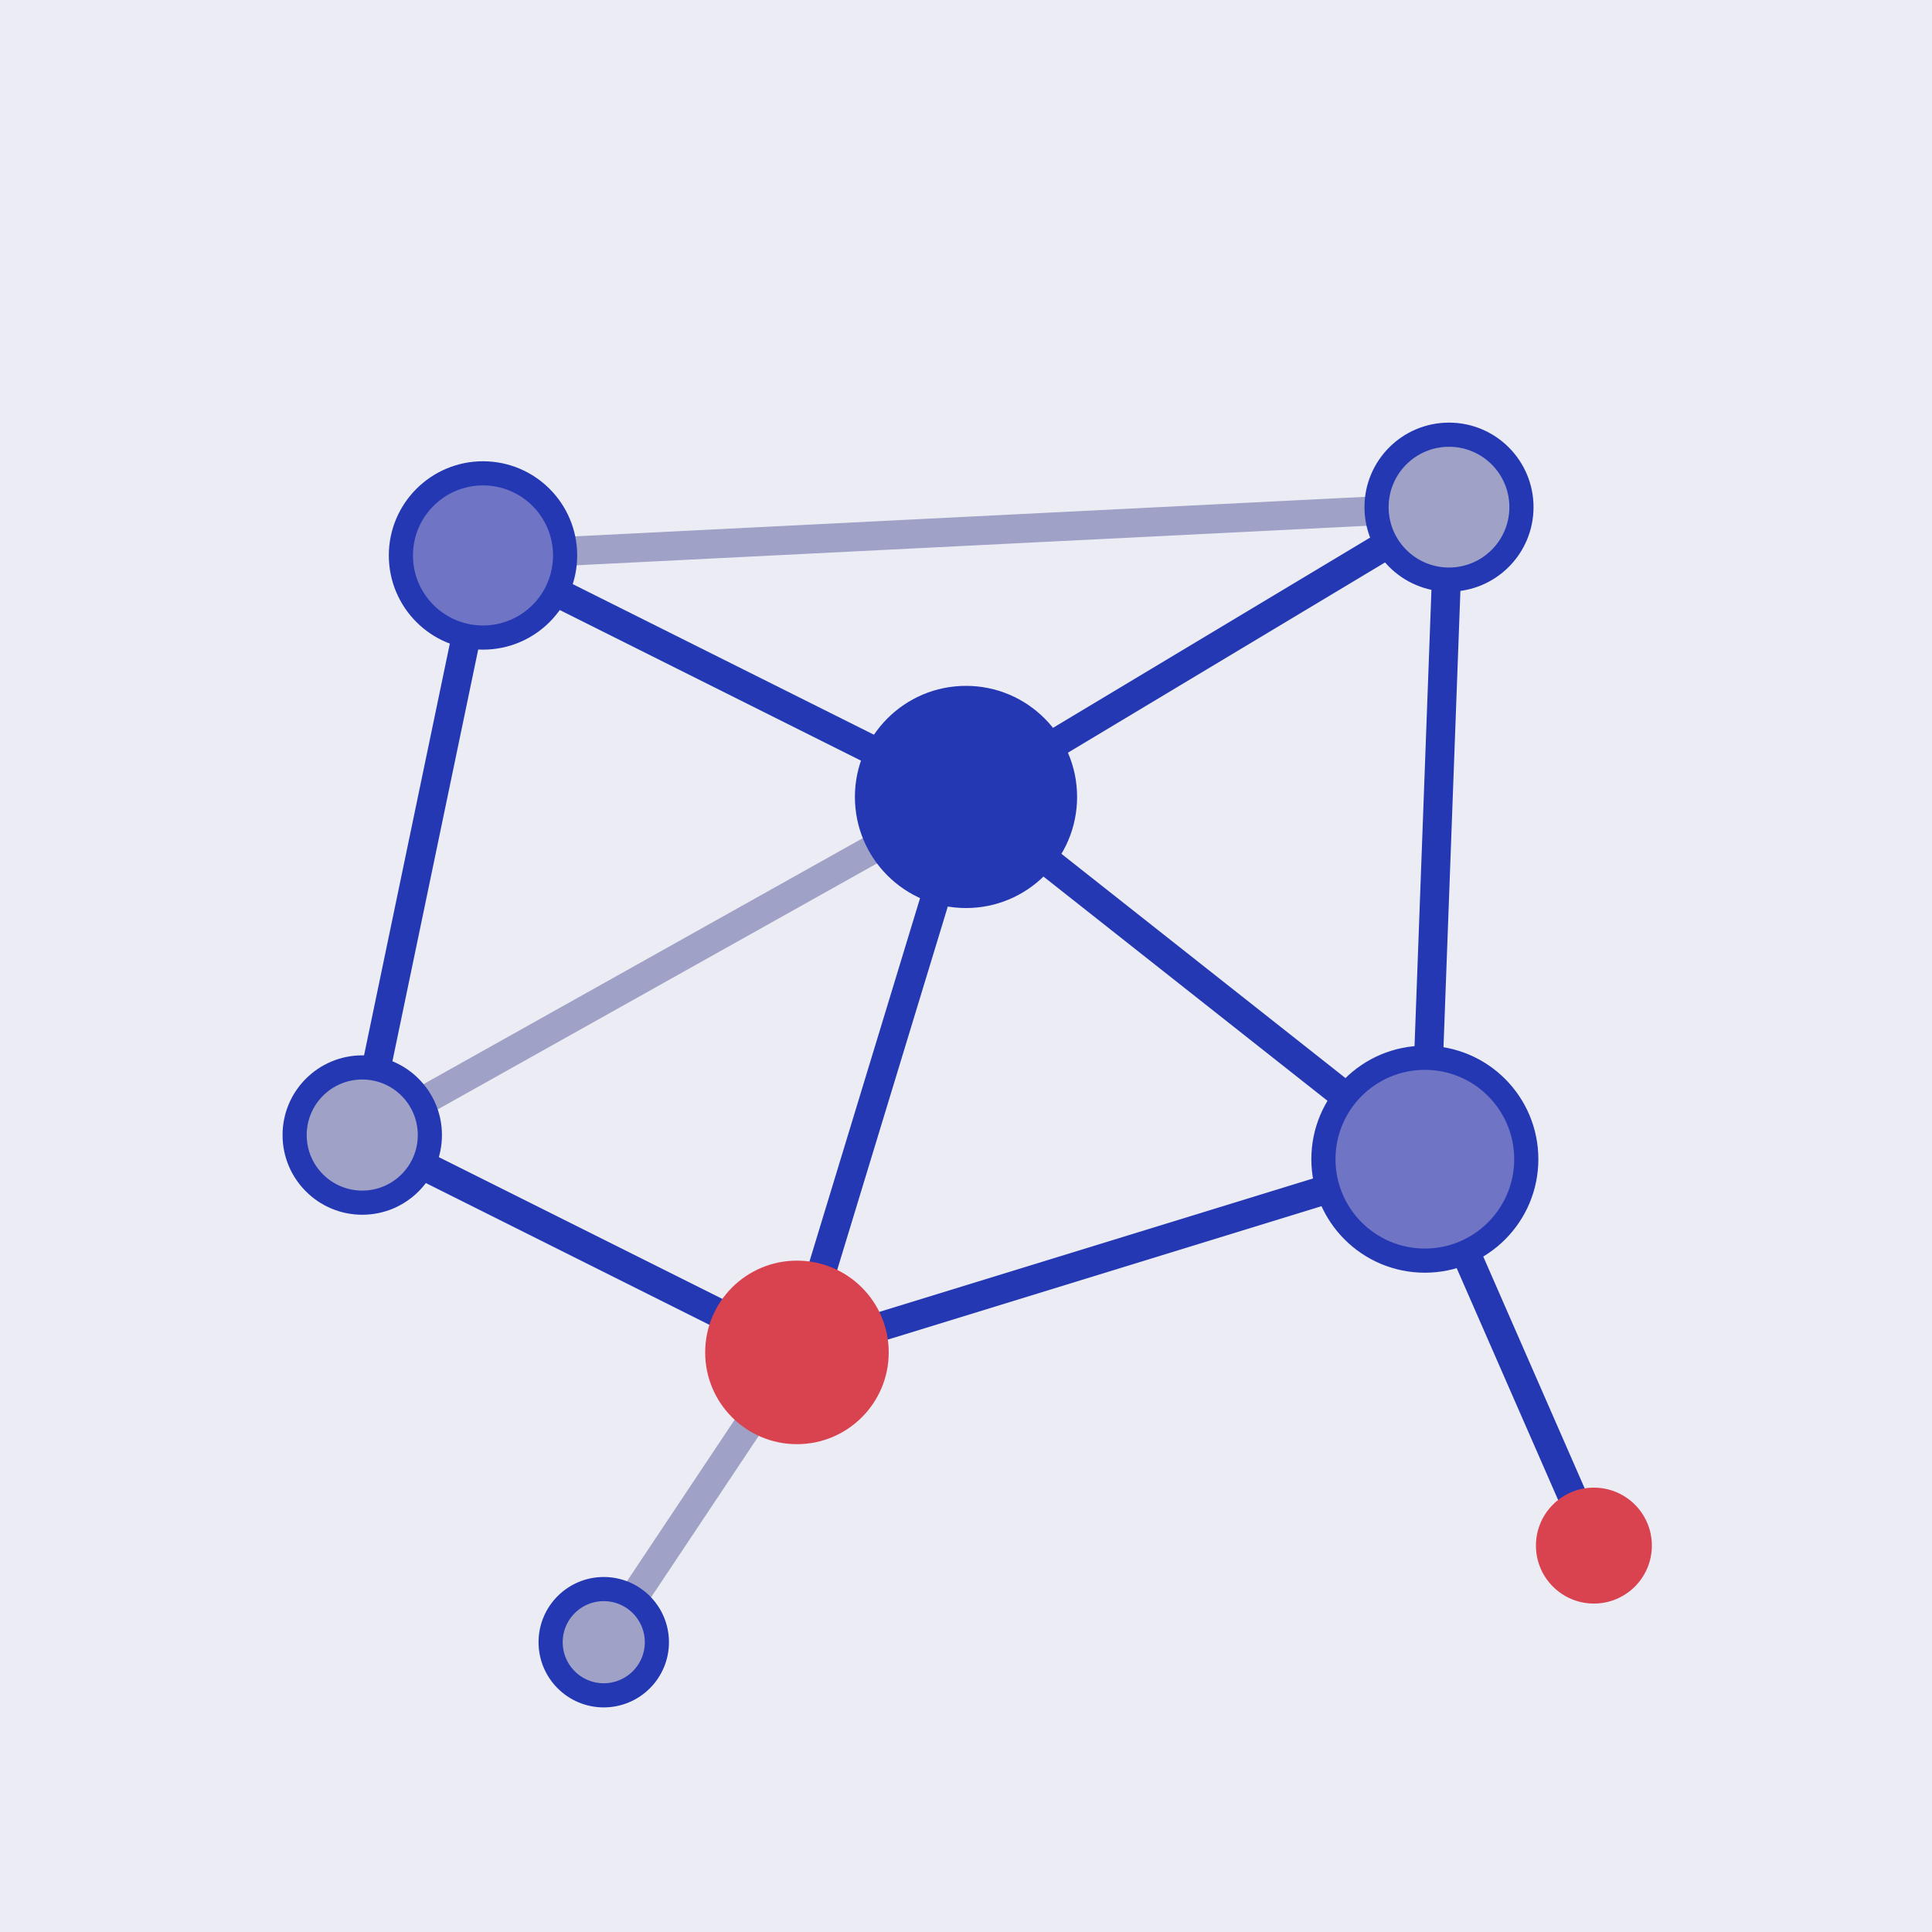
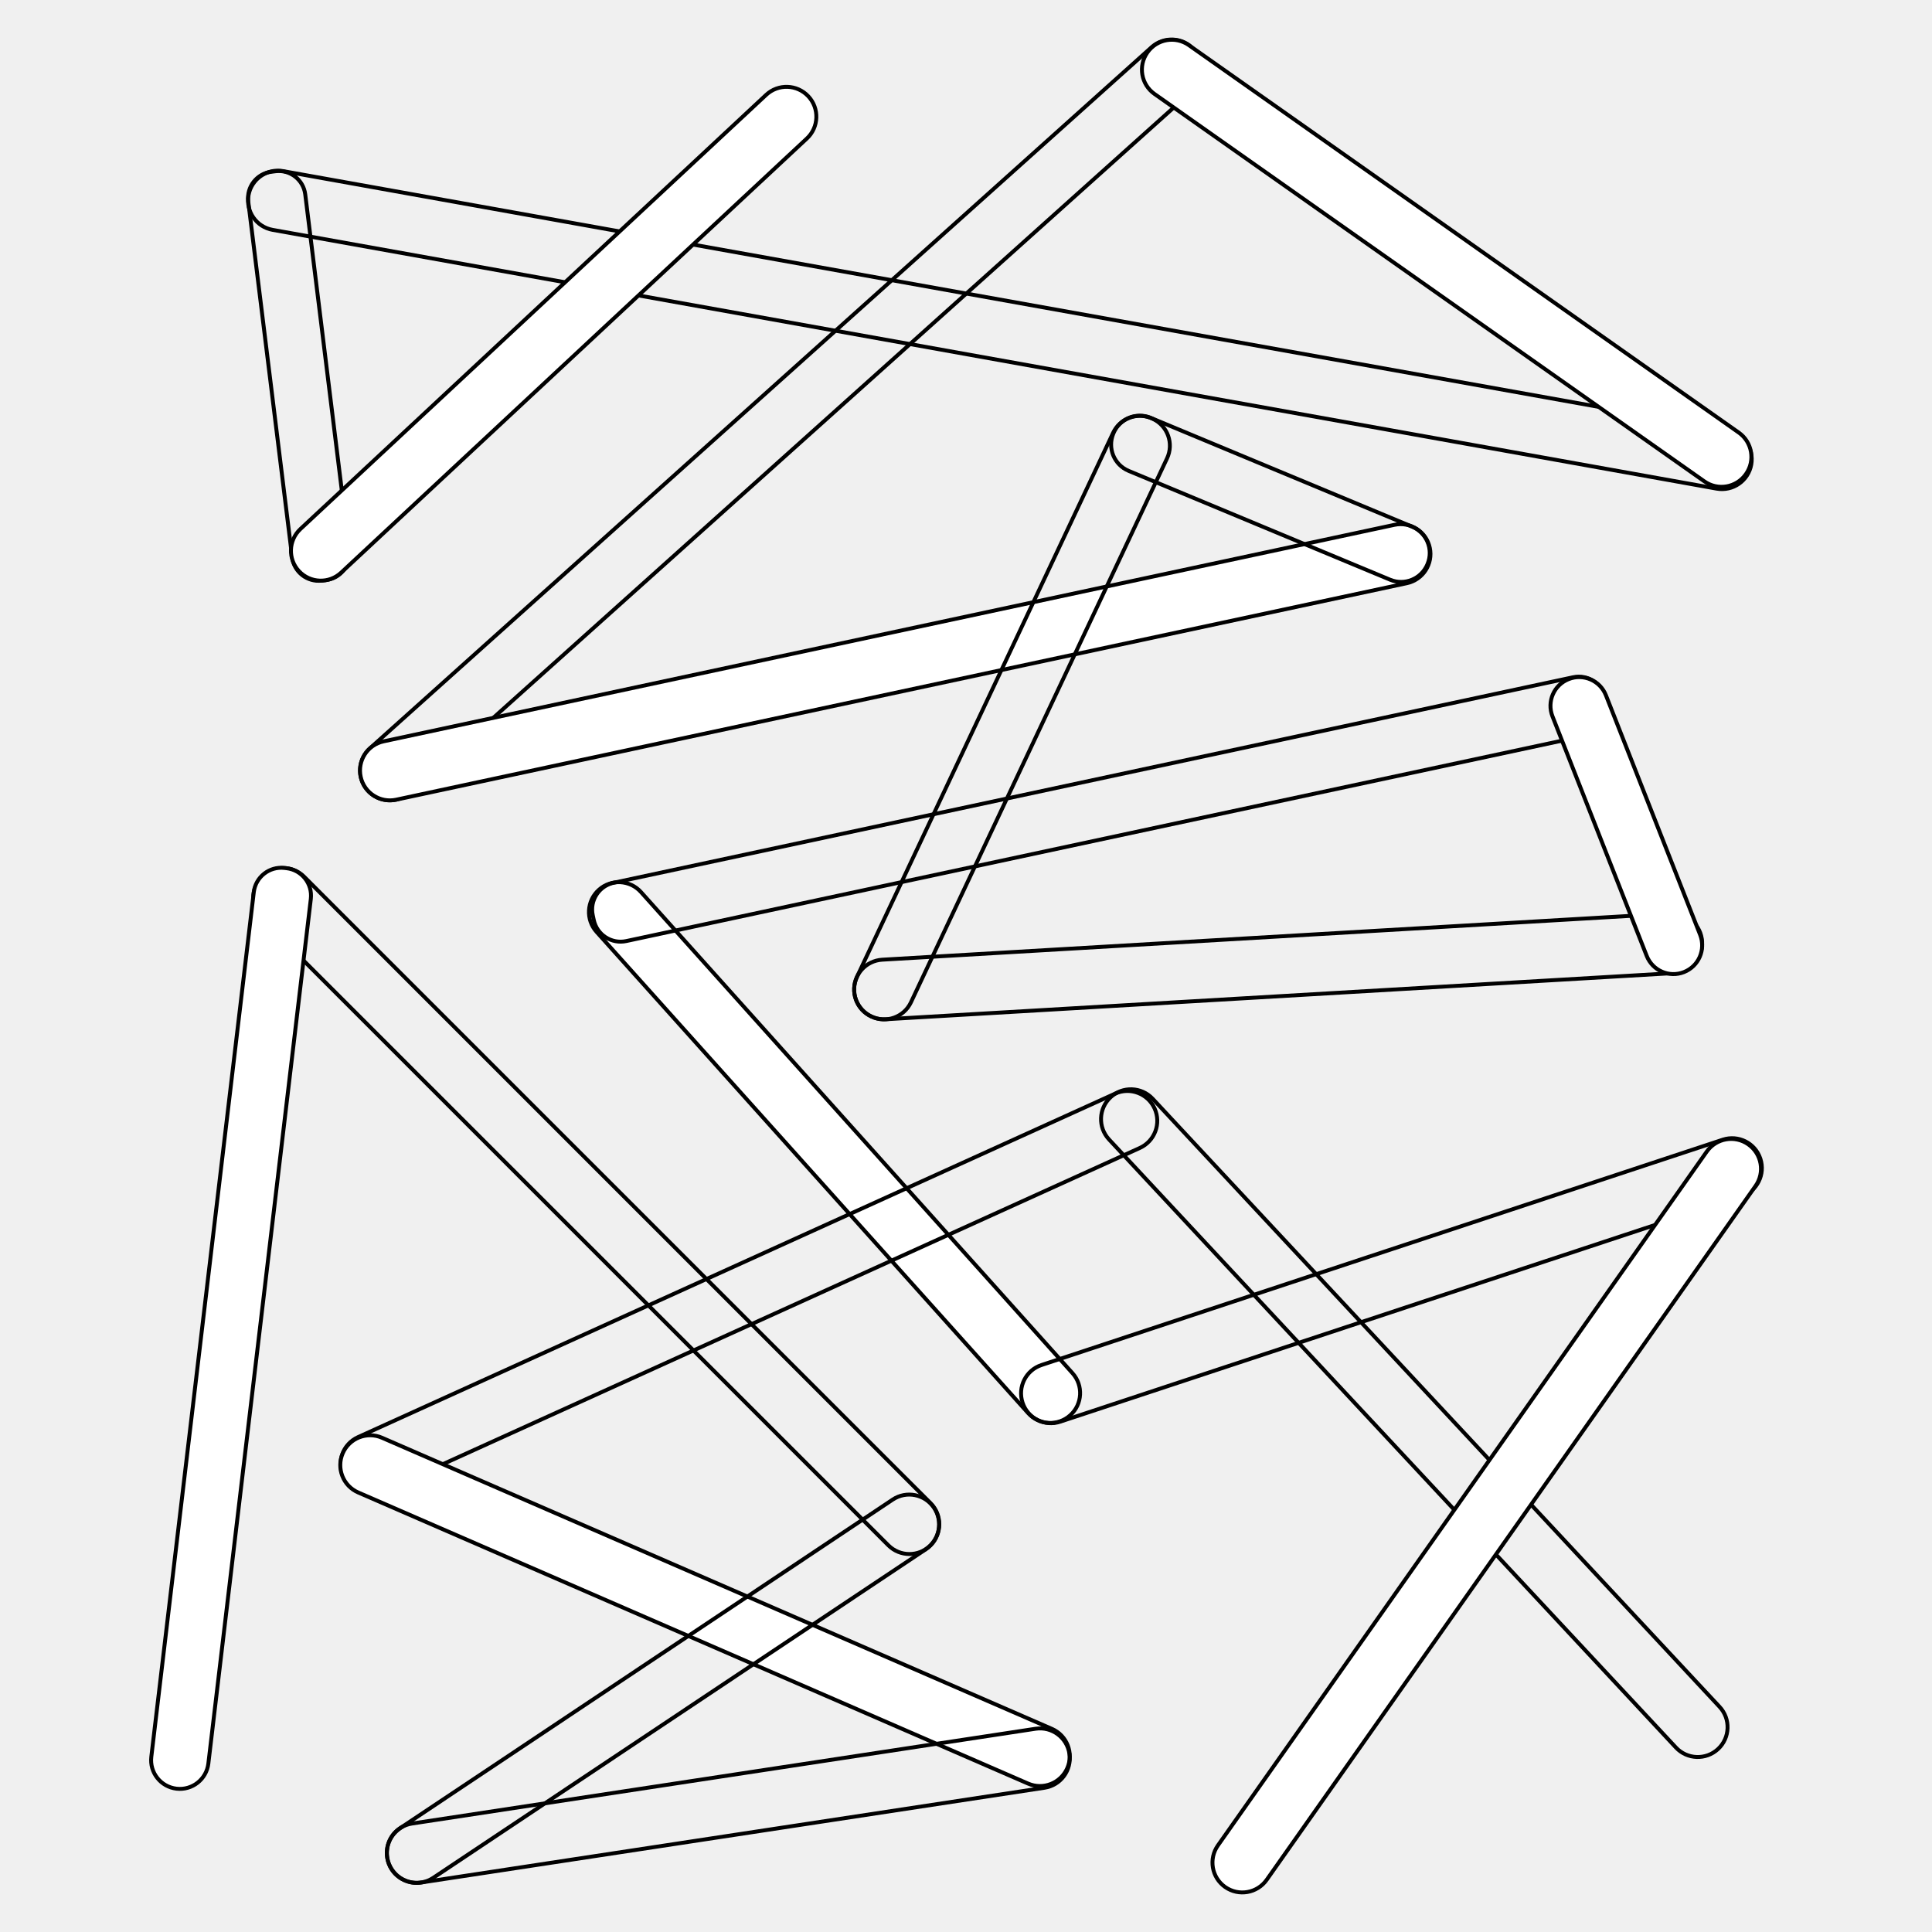
- <svg xmlns="http://www.w3.org/2000/svg" viewBox="0 0 800 800" width="800" height="800">
-   <rect width="800" height="800" fill="#ECECF4" />
-   <g stroke="#2438B4" stroke-width="12" stroke-linecap="round">
-     <line x1="200" y1="230" x2="400" y2="330" />
-     <line x1="400" y1="330" x2="600" y2="210" />
-     <line x1="400" y1="330" x2="330" y2="560" />
-     <line x1="400" y1="330" x2="590" y2="480" />
-     <line x1="200" y1="230" x2="150" y2="470" />
-     <line x1="150" y1="470" x2="330" y2="560" />
-     <line x1="330" y1="560" x2="590" y2="480" />
-     <line x1="590" y1="480" x2="660" y2="640" />
-     <line x1="600" y1="210" x2="590" y2="480" />
-   </g>
-   <g stroke="#9FA1C6" stroke-width="12" stroke-linecap="round">
-     <line x1="200" y1="230" x2="600" y2="210" />
-     <line x1="150" y1="470" x2="400" y2="330" />
-     <line x1="330" y1="560" x2="250" y2="680" />
-   </g>
-   <circle cx="400" cy="330" r="46" fill="#2438B4" />
-   <circle cx="200" cy="230" r="34" fill="#6F74C4" stroke="#2438B4" stroke-width="10" />
-   <circle cx="600" cy="210" r="30" fill="#9FA1C6" stroke="#2438B4" stroke-width="10" />
-   <circle cx="150" cy="470" r="28" fill="#9FA1C6" stroke="#2438B4" stroke-width="10" />
-   <circle cx="330" cy="560" r="38" fill="#D8434F" />
-   <circle cx="590" cy="480" r="42" fill="#6F74C4" stroke="#2438B4" stroke-width="10" />
-   <circle cx="660" cy="640" r="24" fill="#D8434F" />
-   <circle cx="250" cy="680" r="22" fill="#9FA1C6" stroke="#2438B4" stroke-width="10" />
+ <svg xmlns="http://www.w3.org/2000/svg" id="Layer_1" data-name="Layer 1" viewBox="0 0 1980.5 1981.26">
+   <defs>
+     <style>
+       .cls-1, .cls-2, .cls-3, .cls-4, .cls-5 {
+         fill: #fff;
+       }
+ 
+       .cls-1, .cls-2, .cls-3, .cls-4, .cls-5, .cls-6, .cls-7, .cls-8, .cls-9, .cls-10, .cls-11, .cls-12, .cls-13, .cls-14 {
+         stroke: #000;
+         stroke-miterlimit: 10;
+       }
+ 
+       .cls-1, .cls-8 {
+         stroke-width: 4px;
+       }
+ 
+       .cls-2 {
+         stroke-width: 4.02px;
+       }
+ 
+       .cls-3 {
+         stroke-width: 4.02px;
+       }
+ 
+       .cls-4 {
+         stroke-width: 4.04px;
+       }
+ 
+       .cls-5 {
+         stroke-width: 3.99px;
+       }
+ 
+       .cls-6 {
+         stroke-width: 3.98px;
+       }
+ 
+       .cls-6, .cls-7, .cls-8, .cls-9, .cls-10, .cls-11, .cls-12, .cls-13, .cls-14 {
+         fill: none;
+       }
+ 
+       .cls-7 {
+         stroke-width: 4.03px;
+       }
+ 
+       .cls-9 {
+         stroke-width: 4px;
+       }
+ 
+       .cls-10 {
+         stroke-width: 4.01px;
+       }
+ 
+       .cls-11 {
+         stroke-width: 4.01px;
+       }
+ 
+       .cls-12 {
+         stroke-width: 4.01px;
+       }
+ 
+       .cls-13 {
+         stroke-width: 4.02px;
+       }
+ 
+       .cls-14 {
+         stroke-width: 4px;
+       }
+     </style>
+   </defs>
+   <rect class="cls-11" x="242.55" y="307.74" width="1565.62" height="61.2" rx="30.6" ry="30.6" transform="translate(75.79 -175.61) rotate(10.16)" />
+   <rect class="cls-10" x="231.59" y="400.08" width="1138.09" height="61.2" rx="30.6" ry="30.6" transform="translate(-82.95 644.63) rotate(-41.89)" />
+   <rect class="cls-1" x="357.44" y="648.59" width="1121.24" height="61.2" rx="30.6" ry="30.6" transform="translate(-121.88 207.32) rotate(-12.09)" />
+   <rect class="cls-6" x="699.07" y="705.32" width="677.46" height="61.2" rx="30.45" ry="30.45" transform="translate(-70.0717 1361.4) rotate(-64.7894)" />
+   <rect class="cls-12" x="126.65" y="1211.3" width="969.6" height="61.2" rx="30.6" ry="30.6" transform="translate(165.6509 2552.41) rotate(-135)" />
+   <rect class="cls-1" x="493.87" y="1151.33" width="723.88" height="61.2" rx="30.56" ry="30.56" transform="translate(547.3452 2608.199) rotate(-131.8889)" />
+   <rect class="cls-9" x="596.62" y="799.2" width="1062.15" height="61.2" rx="28.09" ry="28.09" transform="translate(2404.166 1405.034) rotate(167.9117)" />
+   <rect class="cls-8" x="311.16" y="1294.89" width="913.7" height="61.2" rx="30.6" ry="30.6" transform="translate(2015.039 2215.259) rotate(155.5965)" />
+   <rect class="cls-8" x="993.51" y="1428.82" width="913.7" height="61.2" rx="30.6" ry="30.6" transform="translate(1371.882 3515.465) rotate(-132.9924)" />
+   <rect class="cls-8" x="875.25" y="960.42" width="871" height="61.2" rx="30.6" ry="30.6" transform="translate(2677.212 1903.704) rotate(176.6476)" />
+   <rect class="cls-2" x="317.93" y="1621.12" width="810.15" height="61.2" rx="30.6" ry="30.6" transform="translate(727.8076 3454.754) rotate(-156.5122)" />
+   <rect class="cls-5" x="1108.15" y="239.39" width="750.77" height="61.2" rx="30.5" ry="30.5" transform="translate(2540.802 1345.152) rotate(-144.8338)" />
+   <rect class="cls-8" x="1028.5" y="1282.74" width="796.89" height="61.2" rx="30.54" ry="30.54" transform="translate(3194.128 2112.179) rotate(161.6987)" />
+   <rect class="cls-13" x="345.69" y="1701.17" width="668.39" height="61.2" rx="30.6" ry="30.6" transform="translate(2206.514 2795.098) rotate(146.2928)" />
+   <rect class="cls-8" x="393.06" y="1821.07" width="707.65" height="61.2" rx="30.44" ry="30.44" transform="translate(1763.55 3570.075) rotate(171.3568)" />
+   <path class="cls-3" d="M-208.98,1332.81h892.9c15.64,0,28.33,12.7,28.33,28.33v2.24c0,15.64-12.7,28.33-28.33,28.33H-208.98c-16.26,0-29.45-13.2-29.45-29.45h0c0-16.26,13.2-29.45,29.45-29.45Z" transform="translate(-1143.775 1437.195) rotate(-83.2411)" />
+   <rect class="cls-14" x="1128.39" y="482.06" width="348.85" height="58.91" rx="29.22" ry="29.22" transform="translate(2309.031 1484.399) rotate(-157.4004)" />
+   <rect class="cls-7" x="95.09" y="356.02" width="422.44" height="58.91" rx="27.29" ry="27.29" transform="translate(-38.69 736.74) rotate(-97.04)" />
+   <rect class="cls-1" x="210.7" y="311.62" width="714.12" height="61.2" rx="30.6" ry="30.6" transform="translate(-80.88 479.06) rotate(-42.99)" />
+   <rect class="cls-4" x="1506.34" y="817.18" width="322.88" height="58.91" rx="29.45" ry="29.45" transform="translate(1490.423 2708.584) rotate(-111.473)" />
+   <rect class="cls-1" x="1058.85" y="1523.73" width="931.57" height="61.2" rx="30.6" ry="30.6" transform="translate(-624.1219 1905.485) rotate(-54.8338)" />
</svg>
